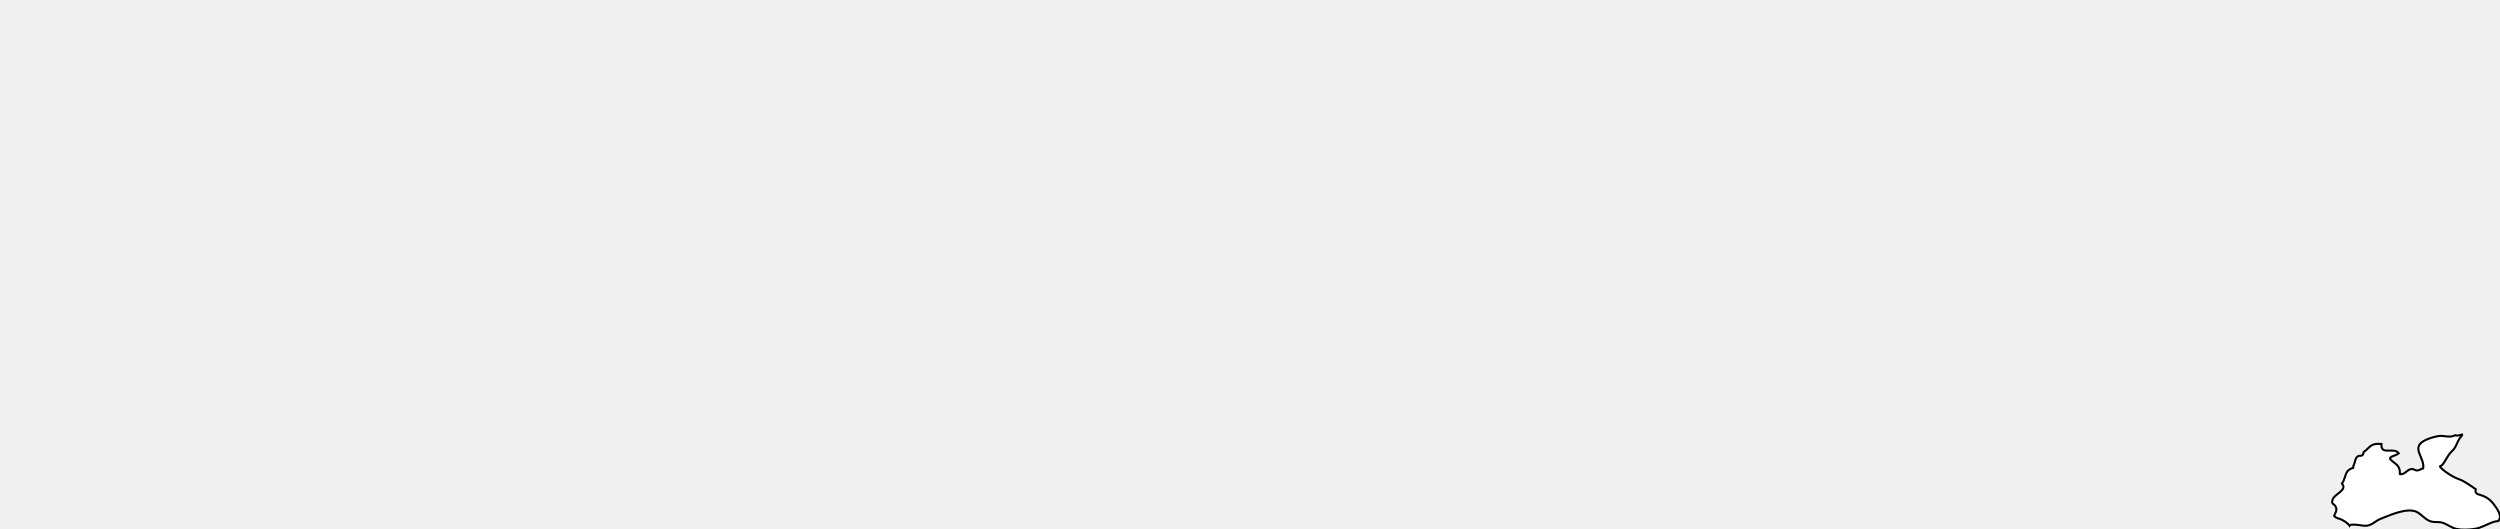
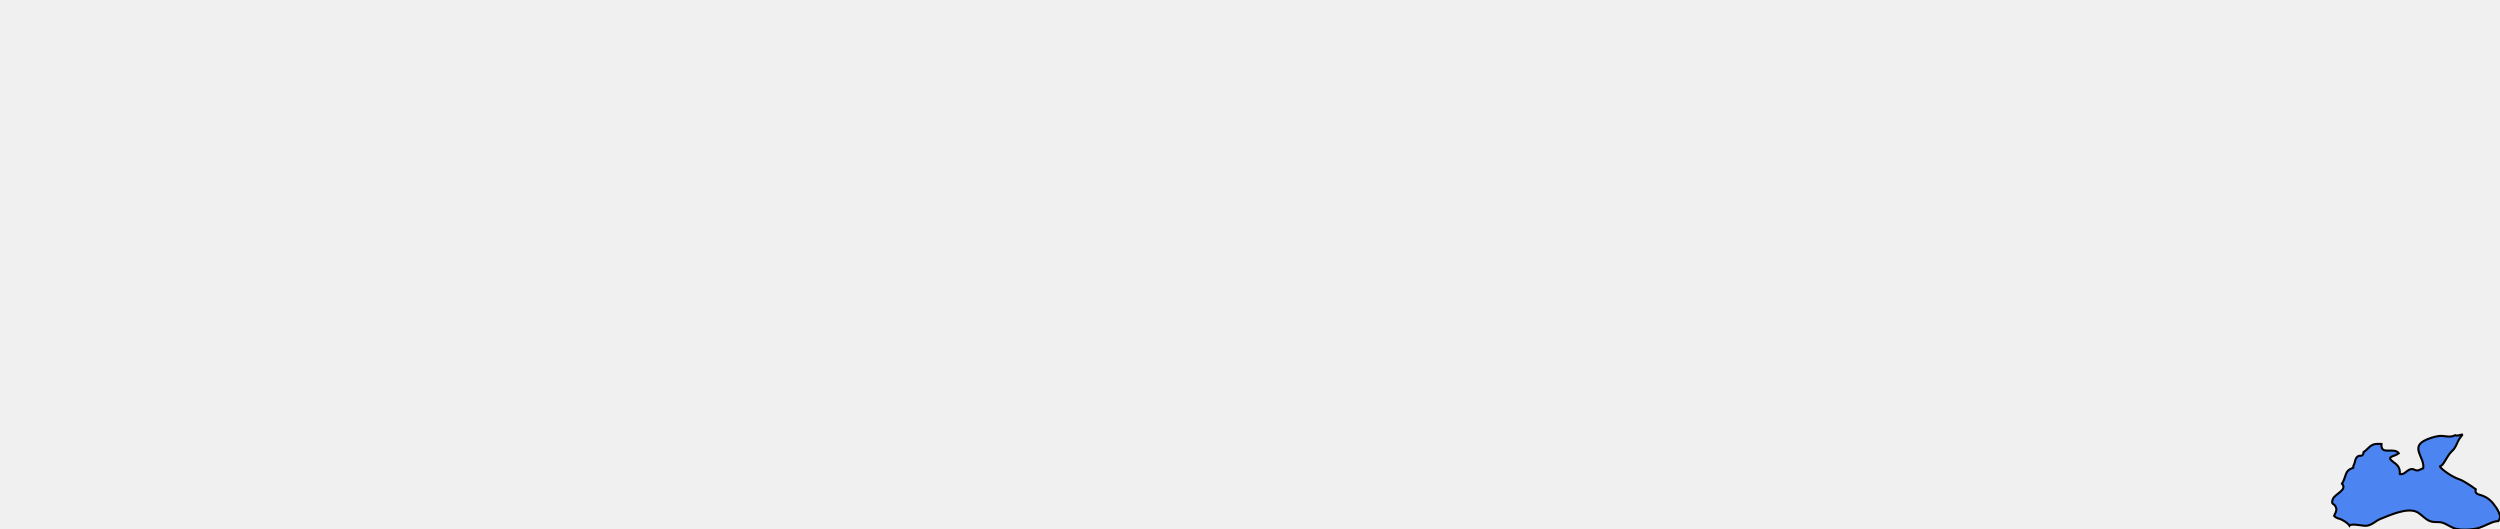
<svg>
-   <path fill="#FFF" stroke="#000" stroke-width="0.5" d="m 584.134,104.445 c -1.094,0.156 -2.577,0.625 -3.528,1.16 -3.122,1.754 0.259,4.077 -0.179,6.569 -0.387,0.106 -0.932,0.466 -1.302,0.508 -0.644,0.072 -0.84,-0.326 -1.329,-0.336 -1.242,-0.025 -1.726,1.487 -2.954,1.206 0.052,-1.586 -0.48,-2.102 -1.644,-2.952 -1.8,-1.317 0.359,-1.178 1.39,-2.029 -1.256,-1.604 -4.361,0.669 -4.158,-2.231 -1.371,-0.07 -2.163,-0.035 -3.138,0.978 -0.391,0.406 -0.762,0.72 -1.146,0.982 0.001,0.116 -0.017,0.242 -0.072,0.394 -0.291,0.79 -0.767,0.256 -1.312,0.625 -0.718,0.485 -0.582,1.466 -1.067,2.292 -0.002,0.146 -0.008,0.293 -0.018,0.438 -0.245,0.08 -0.445,0.163 -0.624,0.25 -0.155,0.123 -0.318,0.225 -0.488,0.31 -0.608,0.498 -0.692,1.173 -1.119,2.327 -0.117,0.316 -0.283,0.622 -0.47,0.921 1.381,1.532 -1.69,2.412 -2.184,3.683 -0.588,1.516 0.418,0.831 0.795,2.154 0.194,0.684 -0.249,1.253 -0.496,1.875 0.072,0.081 0.154,0.164 0.263,0.251 0.439,0.356 0.977,0.382 1.474,0.623 0.63,0.304 1.514,0.815 1.956,1.478 0.009,-0.016 0.007,-0.033 0.02,-0.048 0.451,-0.548 3.271,0.143 3.972,0.072 1.465,-0.149 2.147,-1.148 3.436,-1.66 2.187,-0.869 6.238,-2.718 8.55,-1.719 0.983,0.424 1.842,1.482 2.824,2.041 1.369,0.778 2.401,0.157 3.739,0.688 1.075,0.426 1.979,1.167 3.11,1.407 1.293,0.274 2.902,0.182 4.21,-10e-4 1.76,-0.246 2.964,-1.109 4.563,-1.666 0.382,-0.133 0.801,-0.192 1.228,-0.223 0.187,-0.302 0.38,-0.596 0.391,-0.994 0.019,-0.702 -0.533,-1.663 -0.904,-2.217 -0.979,-1.46 -1.863,-2.372 -3.463,-2.929 -0.693,-0.241 -1.669,-0.315 -1.469,-1.322 0.012,-0.059 0.03,-0.094 0.044,-0.145 -1.467,-1.059 -3.054,-2.104 -3.96,-2.39 -2,-0.631 -5.25,-3.119 -4.5,-3.204 0.75,-0.085 1.5,-2.415 2.75,-3.555 1.25,-1.14 1,-2.11 2.25,-3.583 0.812,-0.957 -0.589,0.153 -1.535,-0.218 -0.033,0.02 -0.055,0.045 -0.092,0.064 -1.168,0.589 -2.561,-0.052 -3.814,0.126 z" id="blacksea" />
+   <path fill="#4c85f2" stroke="#000" stroke-width="0.5" d="m 584.134,104.445 c -1.094,0.156 -2.577,0.625 -3.528,1.16 -3.122,1.754 0.259,4.077 -0.179,6.569 -0.387,0.106 -0.932,0.466 -1.302,0.508 -0.644,0.072 -0.84,-0.326 -1.329,-0.336 -1.242,-0.025 -1.726,1.487 -2.954,1.206 0.052,-1.586 -0.48,-2.102 -1.644,-2.952 -1.8,-1.317 0.359,-1.178 1.39,-2.029 -1.256,-1.604 -4.361,0.669 -4.158,-2.231 -1.371,-0.07 -2.163,-0.035 -3.138,0.978 -0.391,0.406 -0.762,0.72 -1.146,0.982 0.001,0.116 -0.017,0.242 -0.072,0.394 -0.291,0.79 -0.767,0.256 -1.312,0.625 -0.718,0.485 -0.582,1.466 -1.067,2.292 -0.002,0.146 -0.008,0.293 -0.018,0.438 -0.245,0.08 -0.445,0.163 -0.624,0.25 -0.155,0.123 -0.318,0.225 -0.488,0.31 -0.608,0.498 -0.692,1.173 -1.119,2.327 -0.117,0.316 -0.283,0.622 -0.47,0.921 1.381,1.532 -1.69,2.412 -2.184,3.683 -0.588,1.516 0.418,0.831 0.795,2.154 0.194,0.684 -0.249,1.253 -0.496,1.875 0.072,0.081 0.154,0.164 0.263,0.251 0.439,0.356 0.977,0.382 1.474,0.623 0.63,0.304 1.514,0.815 1.956,1.478 0.009,-0.016 0.007,-0.033 0.02,-0.048 0.451,-0.548 3.271,0.143 3.972,0.072 1.465,-0.149 2.147,-1.148 3.436,-1.66 2.187,-0.869 6.238,-2.718 8.55,-1.719 0.983,0.424 1.842,1.482 2.824,2.041 1.369,0.778 2.401,0.157 3.739,0.688 1.075,0.426 1.979,1.167 3.11,1.407 1.293,0.274 2.902,0.182 4.21,-10e-4 1.76,-0.246 2.964,-1.109 4.563,-1.666 0.382,-0.133 0.801,-0.192 1.228,-0.223 0.187,-0.302 0.38,-0.596 0.391,-0.994 0.019,-0.702 -0.533,-1.663 -0.904,-2.217 -0.979,-1.46 -1.863,-2.372 -3.463,-2.929 -0.693,-0.241 -1.669,-0.315 -1.469,-1.322 0.012,-0.059 0.03,-0.094 0.044,-0.145 -1.467,-1.059 -3.054,-2.104 -3.96,-2.39 -2,-0.631 -5.25,-3.119 -4.5,-3.204 0.75,-0.085 1.5,-2.415 2.75,-3.555 1.25,-1.14 1,-2.11 2.25,-3.583 0.812,-0.957 -0.589,0.153 -1.535,-0.218 -0.033,0.02 -0.055,0.045 -0.092,0.064 -1.168,0.589 -2.561,-0.052 -3.814,0.126 z" id="blacksea" />
</svg>
